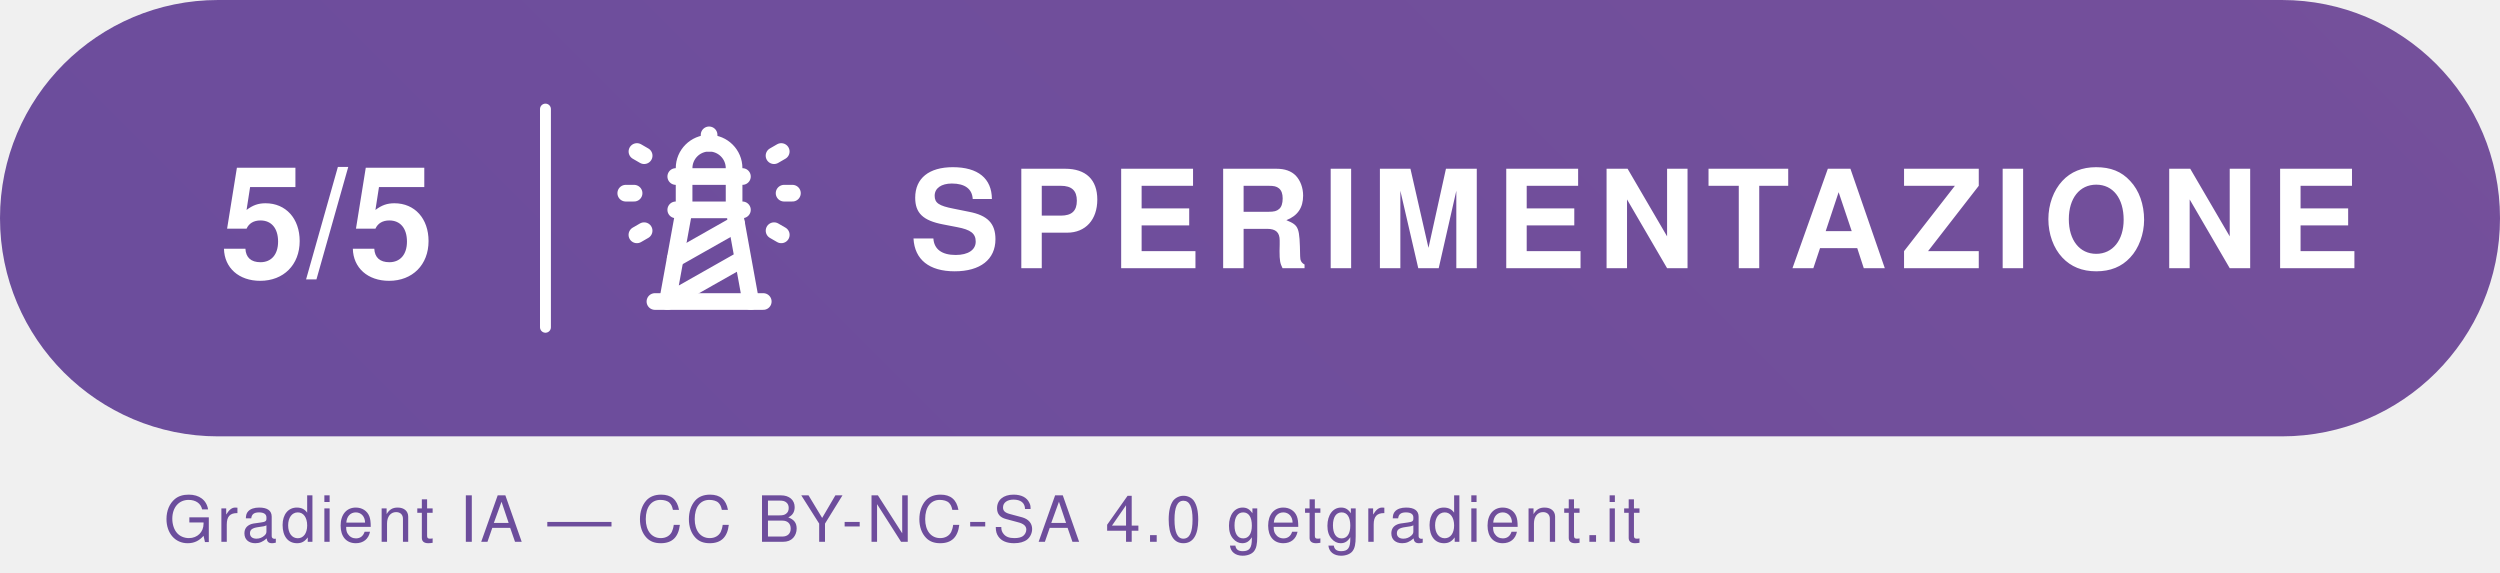
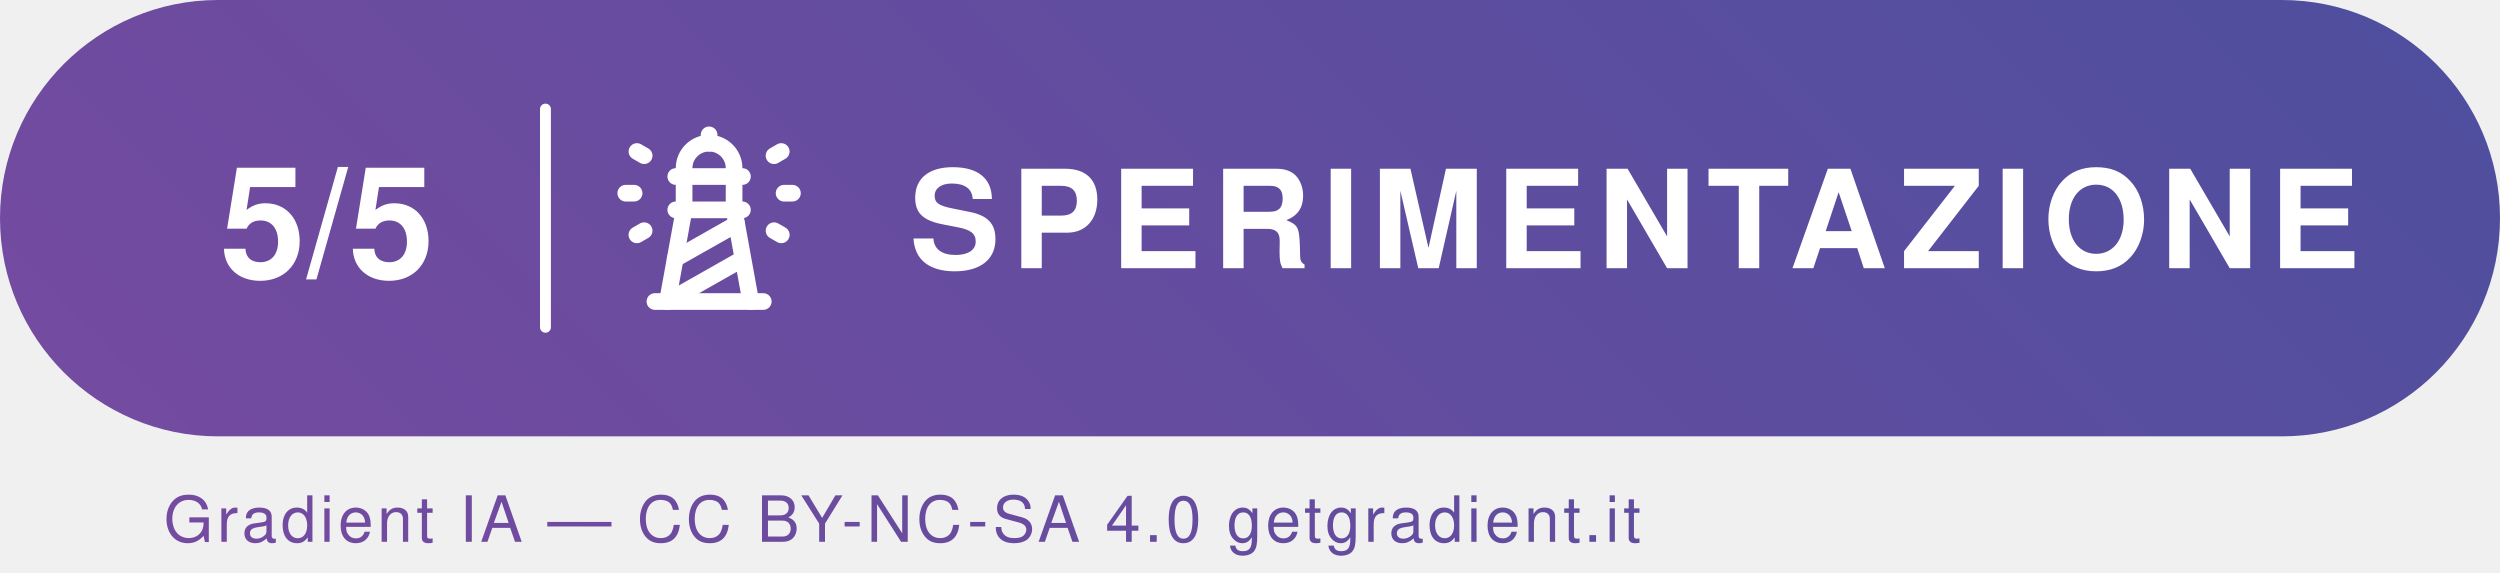
<svg xmlns="http://www.w3.org/2000/svg" viewBox="0 0 275 63" role="img" aria-label="Livello 5 · Sperimentazione — IA come terreno di ricerca">
  <defs>
    <linearGradient id="gai-it-label-5-filledg" gradientUnits="userSpaceOnUse" x1="234.73" y1="-65.73" x2="40.27" y2="128.73">
-       <stop offset="0" stop-color="#75509b" />
-       <stop offset="1" stop-color="#6a4c9c" />
+       <stop offset="0" stop-color="#4b4f9e" />
+       <stop offset="1" stop-color="#7a4aa0" />
    </linearGradient>
  </defs>
  <rect x="0" y="0" width="275" height="48" rx="24" fill="url(#gai-it-label-5-filledg)" />
  <g fill="#ffffff" font-family="'Space Grotesk', 'Helvetica Neue', Helvetica, Arial, sans-serif" font-weight="700">
    <text x="36" y="30.5" font-size="17" text-anchor="middle">5/5</text>
    <text x="100" y="29.5" font-size="15" letter-spacing="1.2">SPERIMENTAZIONE</text>
  </g>
  <line x1="60" y1="12" x2="60" y2="36" stroke="#ffffff" stroke-width="1.2" stroke-linecap="round" />
  <g transform="translate(67 13) scale(0.9166667)" fill="none" stroke="#ffffff" stroke-width="2" stroke-linecap="round" stroke-linejoin="round">
    <path d="M12 3V2" />
    <path d="M16.066 16.865 7 22l2-11V6a3 3 0 016 0v5l2 11" />
    <path d="m19.792 4.5.866-.5" />
    <path d="m19.797 13.5.866.5" />
    <path d="M21 9h1" />
    <path d="M3 9H2" />
    <path d="m4.203 13.5-.866.5" />
    <path d="M4.208 4.5 3.342 4" />
    <path d="M5.5 22h13" />
    <path d="m7.932 16.875 7.377-4.178" />
    <path d="M8 11h8" />
    <path d="M8 7h8" />
  </g>
  <text x="18" y="59.60" fill="url(#gai-it-label-5-filledg)" font-family="'Space Grotesk', 'Helvetica Neue', Helvetica, Arial, sans-serif" font-weight="500" font-size="7" letter-spacing="0.42">Gradient IA — CC BY-NC-SA 4.0 getgradient.it</text>
</svg>
